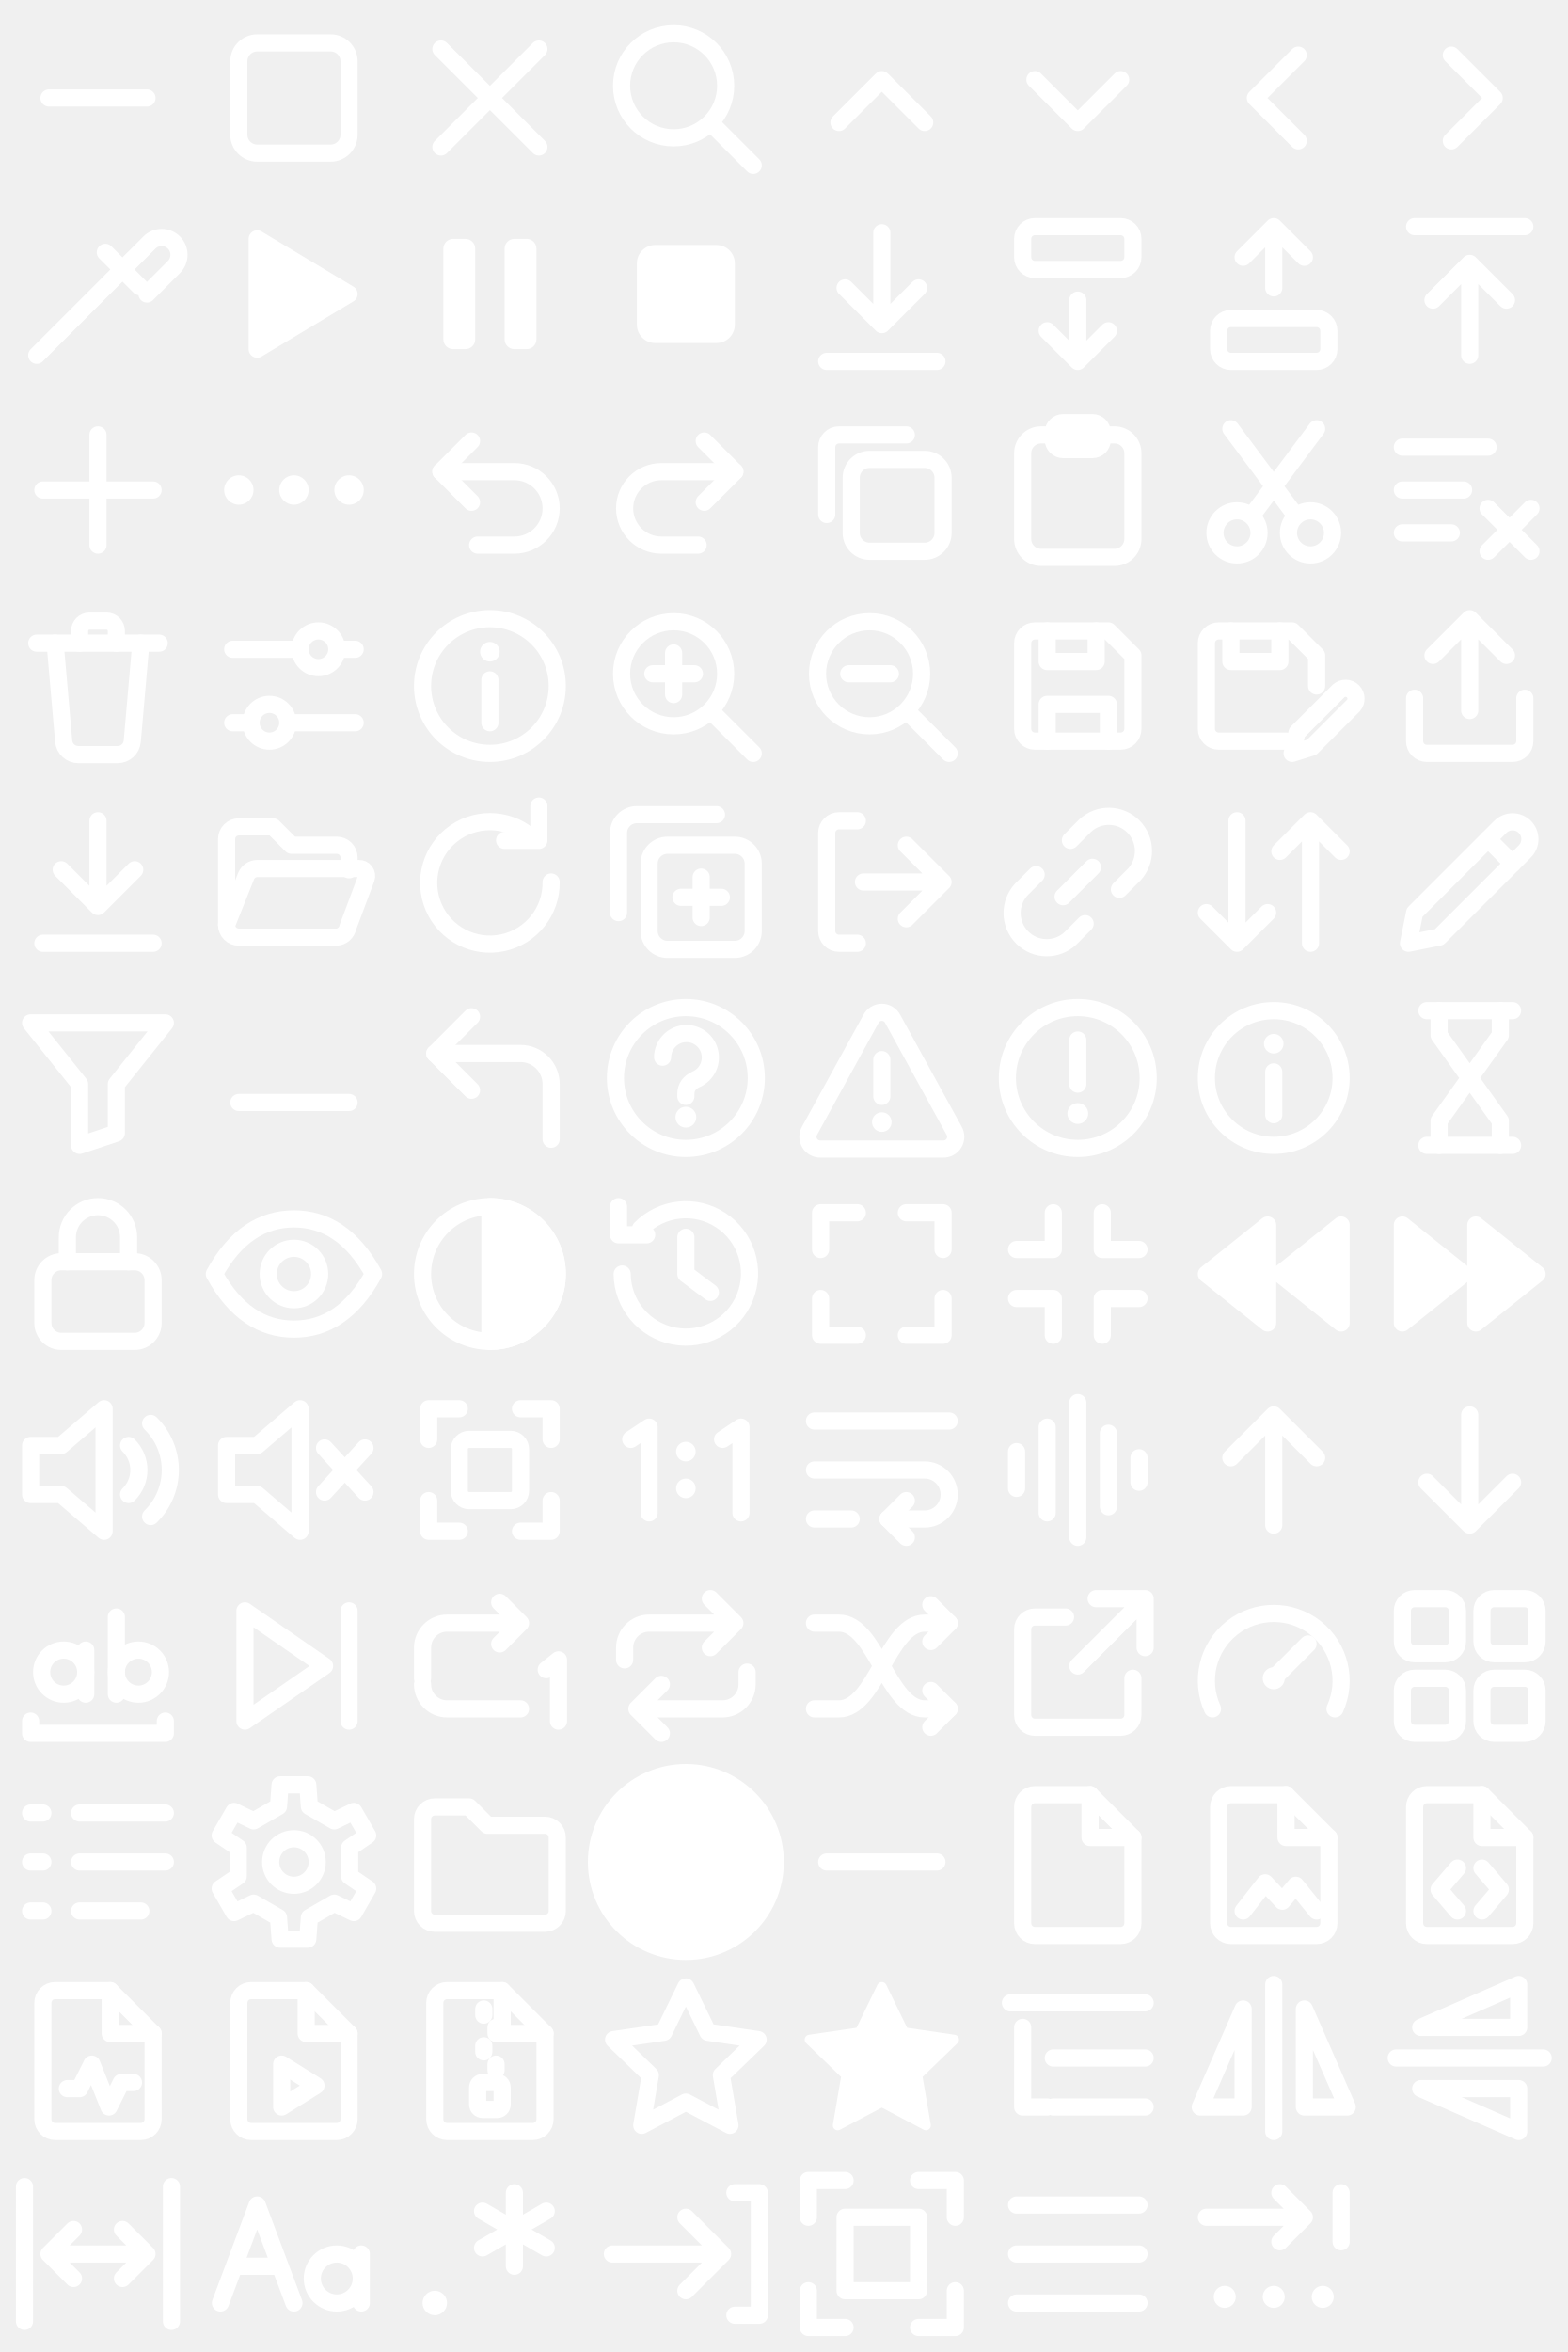
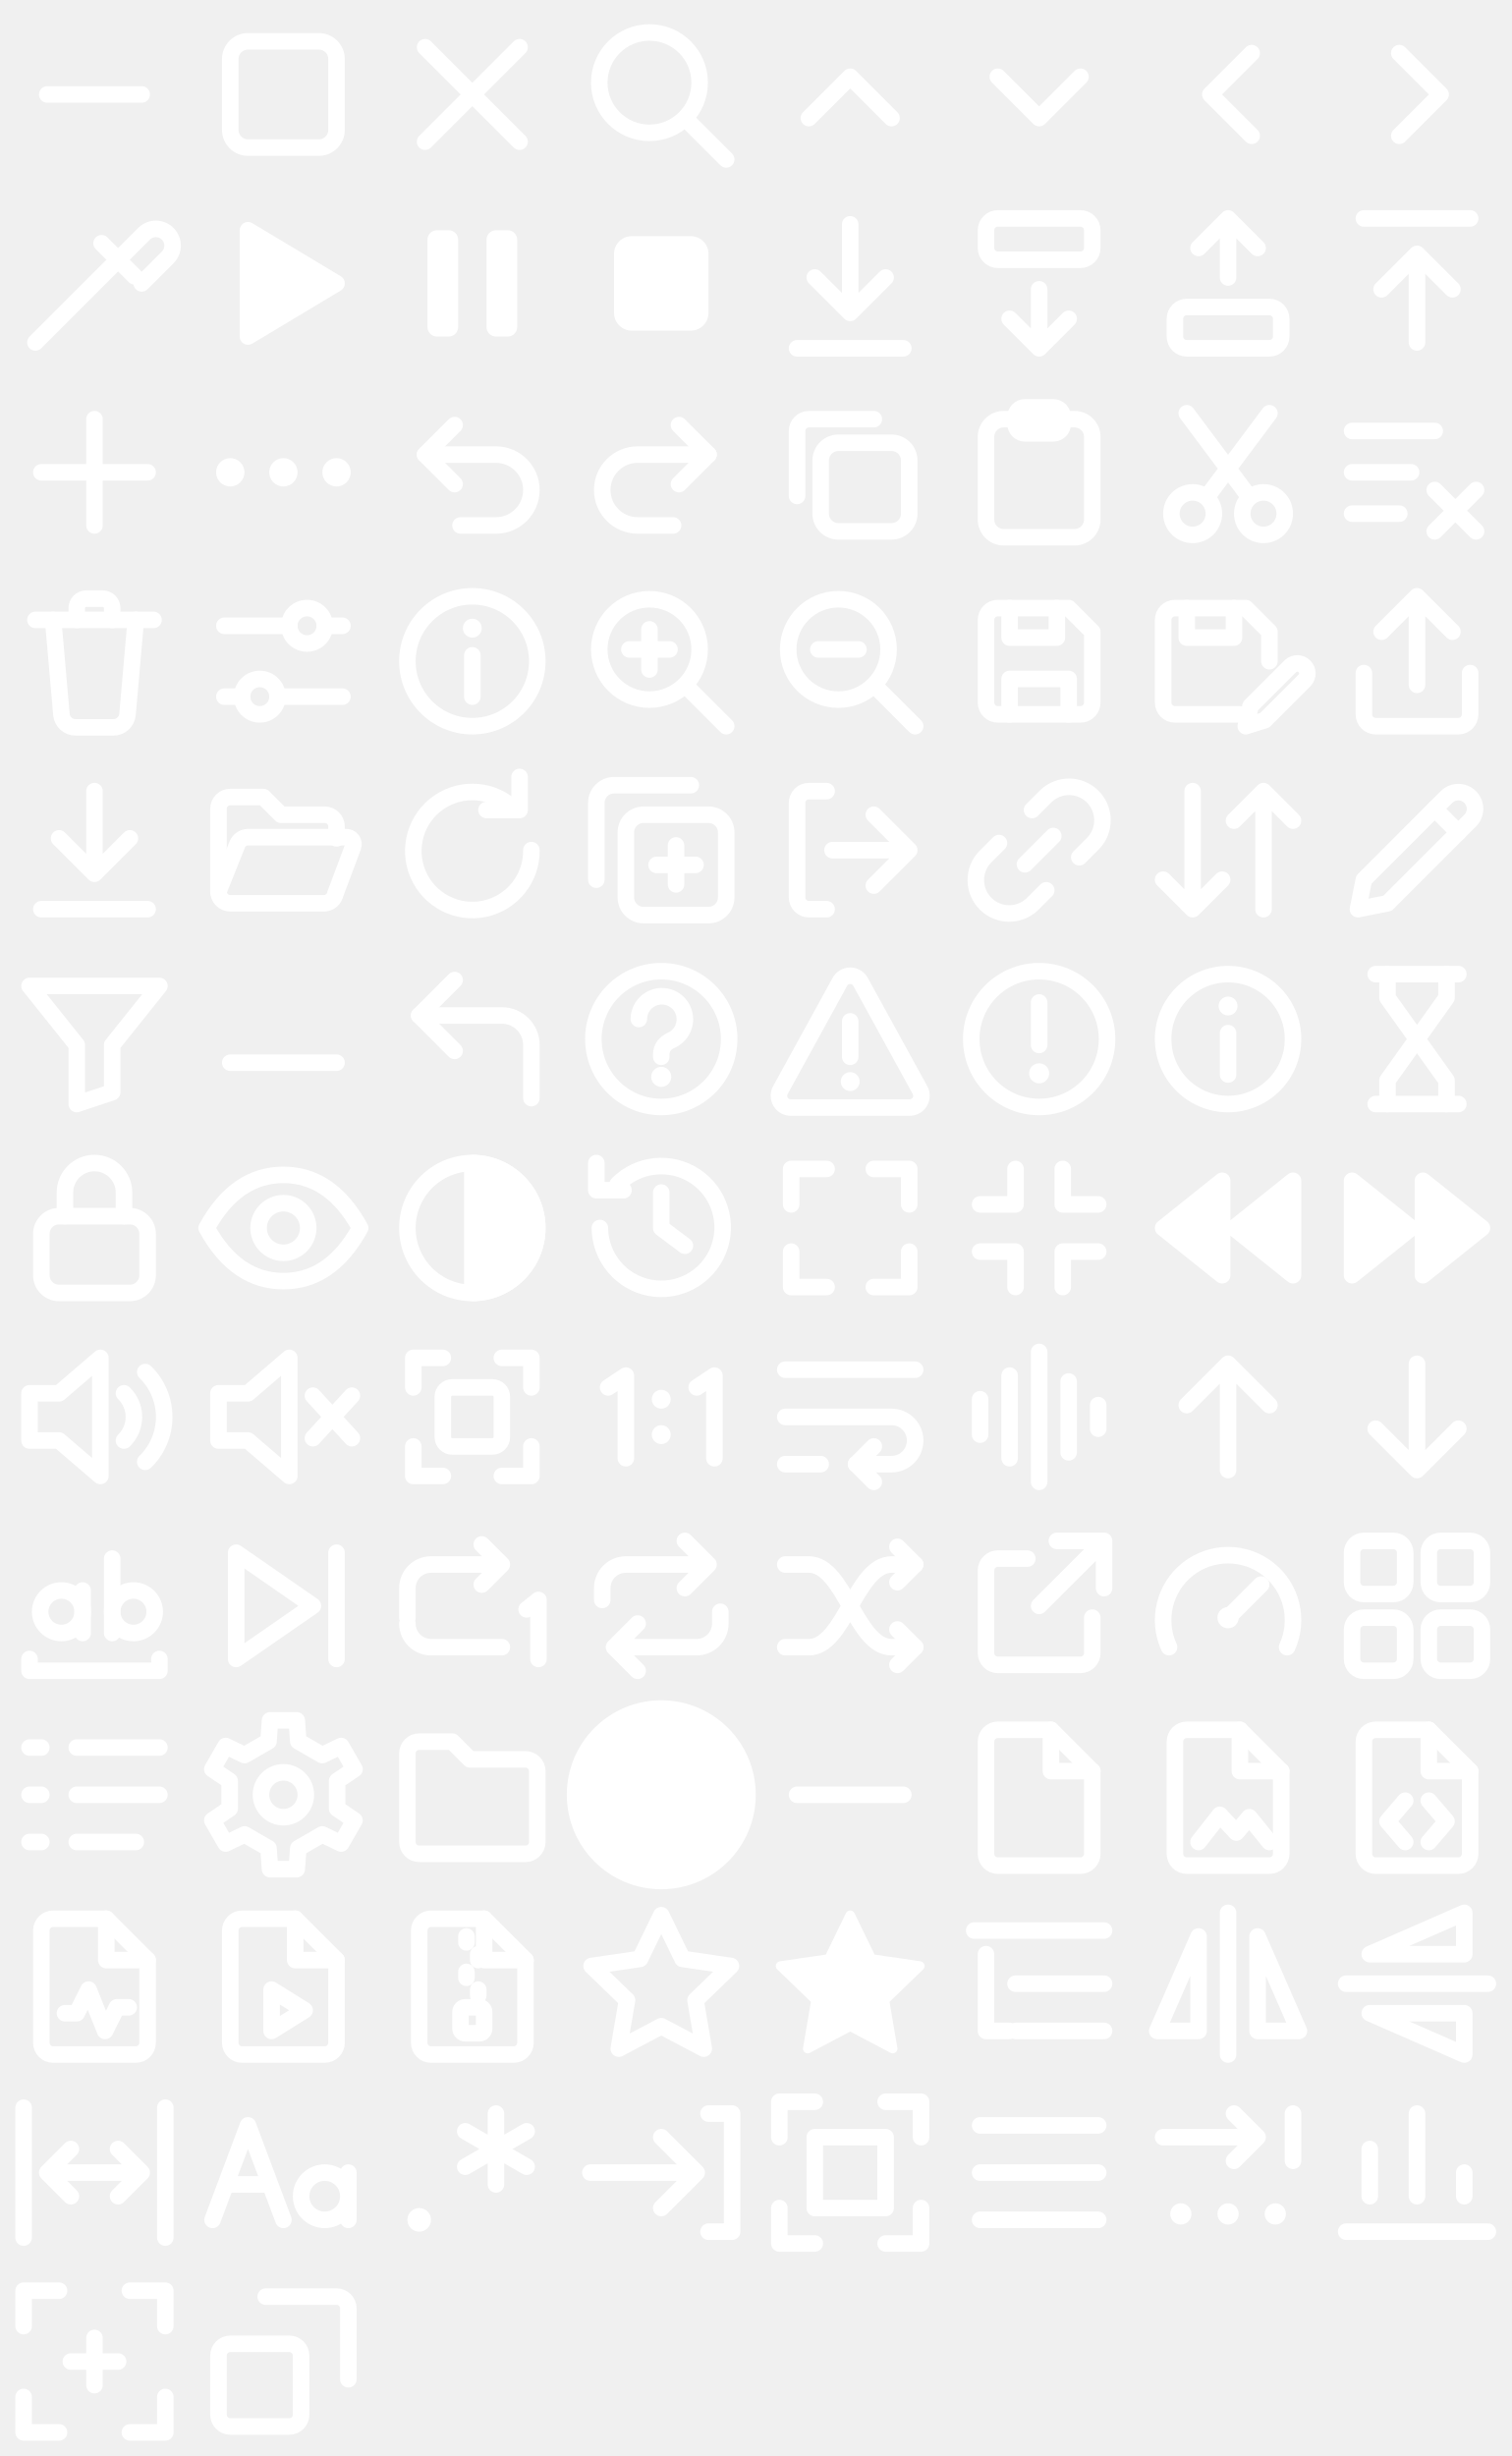
- <svg xmlns="http://www.w3.org/2000/svg" viewBox="0 0 192 288">
+ <svg xmlns="http://www.w3.org/2000/svg" viewBox="0 0 192 312">
  <g id="WndMinimize" transform="translate(0 0) scale(1.5)" fill="none" stroke="#ffffff" stroke-width="1.4" stroke-linecap="round" stroke-linejoin="round">
    <path d="M4 8h8" />
  </g>
  <g id="WndMaximize" transform="translate(24 0) scale(1.5)" fill="none" stroke="#ffffff" stroke-width="1.4" stroke-linecap="round" stroke-linejoin="round">
    <rect x="3.5" y="3.5" width="9" height="9" rx="1.5" />
  </g>
  <g id="WndClose" transform="translate(48 0) scale(1.5)" fill="none" stroke="#ffffff" stroke-width="1.4" stroke-linecap="round" stroke-linejoin="round">
    <path d="M4 4l8 8M12 4l-8 8" />
  </g>
  <g id="Search" transform="translate(72 0) scale(1.5)" fill="none" stroke="#ffffff" stroke-width="1.4" stroke-linecap="round" stroke-linejoin="round">
    <circle cx="7" cy="7" r="4.25" />
    <path d="M10.2 10.2l3.3 3.3" />
  </g>
  <g id="ChevronUp" transform="translate(96 0) scale(1.5)" fill="none" stroke="#ffffff" stroke-width="1.4" stroke-linecap="round" stroke-linejoin="round">
    <path d="M4.5 10L8 6.5l3.5 3.5" />
  </g>
  <g id="ChevronDown" transform="translate(120 0) scale(1.5)" fill="none" stroke="#ffffff" stroke-width="1.4" stroke-linecap="round" stroke-linejoin="round">
    <path d="M4.5 6.5L8 10l3.5-3.5" />
  </g>
  <g id="ChevronLeft" transform="translate(144 0) scale(1.5)" fill="none" stroke="#ffffff" stroke-width="1.4" stroke-linecap="round" stroke-linejoin="round">
    <path d="M10 4.5L6.5 8l3.5 3.5" />
  </g>
  <g id="ChevronRight" transform="translate(168 0) scale(1.5)" fill="none" stroke="#ffffff" stroke-width="1.4" stroke-linecap="round" stroke-linejoin="round">
    <path d="M6.5 4.5L10 8l-3.5 3.5" />
  </g>
  <g id="Picker" transform="translate(0 24) scale(1.5)" fill="none" stroke="#ffffff" stroke-width="1.4" stroke-linecap="round" stroke-linejoin="round">
    <path d="M3 13l1.2-1.2L10 6" />
    <path d="M8.6 4.6l2.8 2.8" />
    <path d="M10 6l2.2-2.2a1.41 1.41 0 0 1 2 2L12 8" />
  </g>
  <g id="Play" transform="translate(24 24) scale(1.5)" fill="none" stroke="#ffffff" stroke-width="1.4" stroke-linecap="round" stroke-linejoin="round">
    <path d="M5 3.5L12.5 8 5 12.5z" fill="#ffffff" />
  </g>
  <g id="Pause" transform="translate(48 24) scale(1.5)" fill="none" stroke="#ffffff" stroke-width="1.4" stroke-linecap="round" stroke-linejoin="round">
    <rect x="4.2" y="3.5" width="2.6" height="9" rx="0.8" fill="#ffffff" stroke="none" />
    <rect x="9.2" y="3.5" width="2.6" height="9" rx="0.8" fill="#ffffff" stroke="none" />
  </g>
  <g id="Stop" transform="translate(72 24) scale(1.5)" fill="none" stroke="#ffffff" stroke-width="1.4" stroke-linecap="round" stroke-linejoin="round">
    <rect x="4" y="4" width="8" height="8" rx="1.5" fill="#ffffff" stroke="none" />
  </g>
  <g id="SendToBack" transform="translate(96 24) scale(1.5)" fill="none" stroke="#ffffff" stroke-width="1.4" stroke-linecap="round" stroke-linejoin="round">
    <path d="M8 3v7.5M5 7.5l3 3 3-3" />
    <path d="M3.5 13.5h9" />
  </g>
  <g id="SendBackward" transform="translate(120 24) scale(1.5)" fill="none" stroke="#ffffff" stroke-width="1.4" stroke-linecap="round" stroke-linejoin="round">
    <rect x="3.5" y="2.5" width="9" height="3.5" rx="1" />
    <path d="M8 8.5v5M5.5 11l2.5 2.5 2.5-2.5" />
  </g>
  <g id="BringForward" transform="translate(144 24) scale(1.5)" fill="none" stroke="#ffffff" stroke-width="1.4" stroke-linecap="round" stroke-linejoin="round">
    <rect x="3.5" y="10" width="9" height="3.5" rx="1" />
    <path d="M8 7.5v-5M5.5 5L8 2.5 10.5 5" />
  </g>
  <g id="BringToFront" transform="translate(168 24) scale(1.5)" fill="none" stroke="#ffffff" stroke-width="1.4" stroke-linecap="round" stroke-linejoin="round">
    <path d="M8 13V5.5M5 8.5l3-3 3 3" />
    <path d="M3.5 2.5h9" />
  </g>
  <g id="Plus" transform="translate(0 48) scale(1.5)" fill="none" stroke="#ffffff" stroke-width="1.4" stroke-linecap="round" stroke-linejoin="round">
    <path d="M8 3.5v9M3.5 8h9" />
  </g>
  <g id="More" transform="translate(24 48) scale(1.5)" fill="none" stroke="#ffffff" stroke-width="1.4" stroke-linecap="round" stroke-linejoin="round">
    <circle cx="3.5" cy="8" r="1.2" fill="#ffffff" stroke="none" />
    <circle cx="8" cy="8" r="1.2" fill="#ffffff" stroke="none" />
    <circle cx="12.5" cy="8" r="1.2" fill="#ffffff" stroke="none" />
  </g>
  <g id="Undo" transform="translate(48 48) scale(1.5)" fill="none" stroke="#ffffff" stroke-width="1.4" stroke-linecap="round" stroke-linejoin="round">
    <path d="M4 6.5h6a3 3 0 0 1 0 6H7" />
    <path d="M6.5 4L4 6.5 6.5 9" />
  </g>
  <g id="Redo" transform="translate(72 48) scale(1.5)" fill="none" stroke="#ffffff" stroke-width="1.4" stroke-linecap="round" stroke-linejoin="round">
    <path d="M12 6.5H6a3 3 0 0 0 0 6h3" />
    <path d="M9.5 4L12 6.5 9.5 9" />
  </g>
  <g id="Copy" transform="translate(96 48) scale(1.5)" fill="none" stroke="#ffffff" stroke-width="1.4" stroke-linecap="round" stroke-linejoin="round">
    <rect x="5.5" y="5.5" width="7.5" height="7.5" rx="1.5" />
    <path d="M3.5 10V4.5a1 1 0 0 1 1-1H10" />
  </g>
  <g id="Paste" transform="translate(120 48) scale(1.5)" fill="none" stroke="#ffffff" stroke-width="1.4" stroke-linecap="round" stroke-linejoin="round">
    <rect x="3.5" y="3.5" width="9" height="10" rx="1.5" />
    <rect x="6" y="2.5" width="4" height="2.2" rx="0.8" />
  </g>
  <g id="Cut" transform="translate(144 48) scale(1.5)" fill="none" stroke="#ffffff" stroke-width="1.4" stroke-linecap="round" stroke-linejoin="round">
    <circle cx="5" cy="11.5" r="1.8" />
    <circle cx="11" cy="11.5" r="1.8" />
    <path d="M6.2 10.1L11.5 3M9.8 10.1L4.5 3" />
  </g>
  <g id="RemoveAll" transform="translate(168 48) scale(1.5)" fill="none" stroke="#ffffff" stroke-width="1.4" stroke-linecap="round" stroke-linejoin="round">
    <path d="M2.5 4.5h7M2.5 8h5M2.5 11.5h4" />
    <path d="M9.5 9.5l3.5 3.5M13 9.5L9.5 13" />
  </g>
  <g id="Remove" transform="translate(0 72) scale(1.5)" fill="none" stroke="#ffffff" stroke-width="1.4" stroke-linecap="round" stroke-linejoin="round">
    <path d="M3 4.5h10" />
    <path d="M6.5 4.5v-1a.8.8 0 0 1 .8-.8h1.4a.8.8 0 0 1 .8.8v1" />
    <path d="M4.5 4.5l.7 8a1.2 1.2 0 0 0 1.2 1.1h3.2a1.2 1.2 0 0 0 1.2-1.1l.7-8" />
  </g>
  <g id="Options" transform="translate(24 72) scale(1.5)" fill="none" stroke="#ffffff" stroke-width="1.4" stroke-linecap="round" stroke-linejoin="round">
    <path d="M3 5h5.5M11.5 5H13M3 11h1.5M7.5 11H13" />
    <circle cx="10" cy="5" r="1.5" />
    <circle cx="6" cy="11" r="1.5" />
  </g>
  <g id="About" transform="translate(48 72) scale(1.5)" fill="none" stroke="#ffffff" stroke-width="1.4" stroke-linecap="round" stroke-linejoin="round">
    <circle cx="8" cy="8" r="5.5" />
    <path d="M8 7.5V11" />
    <circle cx="8" cy="5.2" r="0.8" fill="#ffffff" stroke="none" />
  </g>
  <g id="ZoomIn" transform="translate(72 72) scale(1.5)" fill="none" stroke="#ffffff" stroke-width="1.4" stroke-linecap="round" stroke-linejoin="round">
    <circle cx="7" cy="7" r="4.25" />
    <path d="M10.2 10.2l3.3 3.3M7 5.3v3.4M5.3 7h3.4" />
  </g>
  <g id="ZoomOut" transform="translate(96 72) scale(1.5)" fill="none" stroke="#ffffff" stroke-width="1.4" stroke-linecap="round" stroke-linejoin="round">
    <circle cx="7" cy="7" r="4.25" />
    <path d="M10.2 10.2l3.3 3.3M5.3 7h3.4" />
  </g>
  <g id="Save" transform="translate(120 72) scale(1.5)" fill="none" stroke="#ffffff" stroke-width="1.4" stroke-linecap="round" stroke-linejoin="round">
    <path d="M3.5 4.5a1 1 0 0 1 1-1h6l2 2v6a1 1 0 0 1-1 1h-7a1 1 0 0 1-1-1z" />
    <path d="M5.5 3.5V6h4V3.5M5.5 12.5v-3h5v3" />
  </g>
  <g id="SaveAs" transform="translate(144 72) scale(1.5)" fill="none" stroke="#ffffff" stroke-width="1.4" stroke-linecap="round" stroke-linejoin="round">
    <path d="M9 12.5H3.5a1 1 0 0 1-1-1v-7a1 1 0 0 1 1-1h6l2 2V8" />
    <path d="M4.5 3.5V6h4V3.5" />
    <path d="M9.5 13.5l.4-1.7 3.4-3.4a.85.85 0 0 1 1.2 1.2l-3.4 3.4z" />
  </g>
  <g id="Export" transform="translate(168 72) scale(1.5)" fill="none" stroke="#ffffff" stroke-width="1.4" stroke-linecap="round" stroke-linejoin="round">
    <path d="M8 10V2.5M5 5.5l3-3 3 3" />
    <path d="M3.5 9v3.5a1 1 0 0 0 1 1h7a1 1 0 0 0 1-1V9" />
  </g>
  <g id="Download" transform="translate(0 96) scale(1.5)" fill="none" stroke="#ffffff" stroke-width="1.4" stroke-linecap="round" stroke-linejoin="round">
    <path d="M8 3v7M5 7l3 3 3-3" />
    <path d="M3.5 13h9" />
  </g>
  <g id="OpenFile" transform="translate(24 96) scale(1.5)" fill="none" stroke="#ffffff" stroke-width="1.4" stroke-linecap="round" stroke-linejoin="round">
    <path d="M2.5 11.5v-7a1 1 0 0 1 1-1h2.8l1.5 1.5h3.7a1 1 0 0 1 1 1v1" />
    <path d="M2.5 11.5l1.6-4a1 1 0 0 1 .9-.6h8.3a.6.6 0 0 1 .6.8l-1.5 4a1 1 0 0 1-.9.8H3.5a1 1 0 0 1-1-1z" />
  </g>
  <g id="Update" transform="translate(48 96) scale(1.5)" fill="none" stroke="#ffffff" stroke-width="1.4" stroke-linecap="round" stroke-linejoin="round">
    <path d="M13 8a5 5 0 1 1-1.5-3.5" />
    <path d="M12 1.8v2.8H9.2" />
  </g>
  <g id="Duplicate" transform="translate(72 96) scale(1.5)" fill="none" stroke="#ffffff" stroke-width="1.4" stroke-linecap="round" stroke-linejoin="round">
    <path d="M2.5 10.5v-6.5a1.5 1.5 0 0 1 1.5-1.5h6.5" />
    <rect x="5" y="5" width="8.5" height="8.5" rx="1.5" />
    <path d="M9.25 7.6v3.3M7.6 9.25h3.3" />
  </g>
  <g id="Quit" transform="translate(96 96) scale(1.5)" fill="none" stroke="#ffffff" stroke-width="1.4" stroke-linecap="round" stroke-linejoin="round">
    <path d="M6 13H4.5a1 1 0 0 1-1-1V4a1 1 0 0 1 1-1H6" />
    <path d="M10 5l3 3-3 3M13 8H6.5" />
  </g>
  <g id="Link" transform="translate(120 96) scale(1.5)" fill="none" stroke="#ffffff" stroke-width="1.4" stroke-linecap="round" stroke-linejoin="round">
    <path d="M6.8 9.2l2.4-2.4" />
    <path d="M7.4 4.6l1.2-1.2a2.83 2.83 0 0 1 4 4l-1.2 1.2" />
    <path d="M8.6 11.4l-1.2 1.2a2.83 2.83 0 0 1-4-4l1.2-1.2" />
  </g>
  <g id="Sort" transform="translate(144 96) scale(1.5)" fill="none" stroke="#ffffff" stroke-width="1.4" stroke-linecap="round" stroke-linejoin="round">
    <path d="M5 3v10M2.5 10.5L5 13l2.5-2.5" />
    <path d="M11 13V3M8.5 5.5L11 3l2.5 2.5" />
  </g>
  <g id="Edit" transform="translate(168 96) scale(1.5)" fill="none" stroke="#ffffff" stroke-width="1.4" stroke-linecap="round" stroke-linejoin="round">
    <path d="M3 13l.5-2.5 7-7a1.41 1.41 0 0 1 2 2l-7 7z" />
    <path d="M9.5 4.5l2 2" />
  </g>
  <g id="Filter" transform="translate(0 120) scale(1.5)" fill="none" stroke="#ffffff" stroke-width="1.4" stroke-linecap="round" stroke-linejoin="round">
    <path d="M2.5 3.5h11l-4 5v4l-3 1v-5z" />
  </g>
  <g id="Minimize" transform="translate(24 120) scale(1.5)" fill="none" stroke="#ffffff" stroke-width="1.4" stroke-linecap="round" stroke-linejoin="round">
    <path d="M3.5 10h9" />
  </g>
  <g id="ParentFolder" transform="translate(48 120) scale(1.5)" fill="none" stroke="#ffffff" stroke-width="1.4" stroke-linecap="round" stroke-linejoin="round">
    <path d="M13 13V8.5A2.5 2.5 0 0 0 10.5 6h-7" />
    <path d="M6.5 3L3.5 6l3 3" />
  </g>
  <g id="Question" transform="translate(72 120) scale(1.5)" fill="none" stroke="#ffffff" stroke-width="1.4" stroke-linecap="round" stroke-linejoin="round">
    <circle cx="8" cy="8" r="5.75" />
    <path d="M6.1 6.3a1.95 1.95 0 1 1 2.75 1.8c-.55.25-.85.65-.85 1.2v.2" />
    <circle cx="8" cy="11.2" r="0.85" fill="#ffffff" stroke="none" />
  </g>
  <g id="Warning" transform="translate(96 120) scale(1.5)" fill="none" stroke="#ffffff" stroke-width="1.4" stroke-linecap="round" stroke-linejoin="round">
    <path d="M7.1 3.2a1 1 0 0 1 1.8 0l5 9.1a1 1 0 0 1-.9 1.5H3a1 1 0 0 1-.9-1.5z" />
    <path d="M8 6.5v3" />
    <circle cx="8" cy="11.6" r="0.8" fill="#ffffff" stroke="none" />
  </g>
  <g id="Critical" transform="translate(120 120) scale(1.5)" fill="none" stroke="#ffffff" stroke-width="1.4" stroke-linecap="round" stroke-linejoin="round">
    <circle cx="8" cy="8" r="5.75" />
    <path d="M8 4.9v3.6" />
    <circle cx="8" cy="10.9" r="0.85" fill="#ffffff" stroke="none" />
  </g>
  <g id="Information" transform="translate(144 120) scale(1.5)" fill="none" stroke="#ffffff" stroke-width="1.4" stroke-linecap="round" stroke-linejoin="round">
    <circle cx="8" cy="8" r="5.5" />
    <path d="M8 7.5V11" />
    <circle cx="8" cy="5.2" r="0.8" fill="#ffffff" stroke="none" />
  </g>
  <g id="HourGlass" transform="translate(168 120) scale(1.5)" fill="none" stroke="#ffffff" stroke-width="1.4" stroke-linecap="round" stroke-linejoin="round">
    <path d="M4.5 2.5h7M4.5 13.5h7" />
    <path d="M5.5 2.5v2L8 8l2.5-3.5v-2M5.5 13.5v-2L8 8l2.5 3.5v2" />
  </g>
  <g id="Lock" transform="translate(0 144) scale(1.5)" fill="none" stroke="#ffffff" stroke-width="1.4" stroke-linecap="round" stroke-linejoin="round">
    <rect x="3.5" y="7" width="9" height="6.5" rx="1.5" />
    <path d="M5.5 7V5a2.5 2.5 0 0 1 5 0v2" />
  </g>
  <g id="Eye" transform="translate(24 144) scale(1.5)" fill="none" stroke="#ffffff" stroke-width="1.4" stroke-linecap="round" stroke-linejoin="round">
    <path d="M1.5 8C3.2 4.9 5.4 3.5 8 3.5s4.8 1.4 6.5 4.5c-1.7 3.1-3.9 4.5-6.5 4.5S3.2 11.1 1.5 8z" />
    <circle cx="8" cy="8" r="2.1" />
  </g>
  <g id="Appearance" transform="translate(48 144) scale(1.5)" fill="none" stroke="#ffffff" stroke-width="1.4" stroke-linecap="round" stroke-linejoin="round">
    <circle cx="8" cy="8" r="5.5" />
    <path d="M8 2.5a5.5 5.5 0 0 1 0 11z" fill="#ffffff" />
  </g>
  <g id="History" transform="translate(72 144) scale(1.5)" fill="none" stroke="#ffffff" stroke-width="1.4" stroke-linecap="round" stroke-linejoin="round">
    <path d="M2.8 8a5.2 5.2 0 1 0 1.5-3.7" />
    <path d="M2.5 2.5v2.3h2.3" />
    <path d="M8 5v3l2 1.5" />
  </g>
  <g id="FullScreen" transform="translate(96 144) scale(1.5)" fill="none" stroke="#ffffff" stroke-width="1.4" stroke-linecap="round" stroke-linejoin="round">
    <path d="M3 6V3h3M10 3h3v3M13 10v3h-3M6 13H3v-3" />
  </g>
  <g id="ExitFullScreen" transform="translate(120 144) scale(1.5)" fill="none" stroke="#ffffff" stroke-width="1.4" stroke-linecap="round" stroke-linejoin="round">
    <path d="M6 3v3H3M13 6h-3V3M10 13v-3h3M3 10h3v3" />
  </g>
  <g id="SeekBackward" transform="translate(144 144) scale(1.5)" fill="none" stroke="#ffffff" stroke-width="1.4" stroke-linecap="round" stroke-linejoin="round">
    <path d="M7.5 4L2.5 8l5 4zM13.5 4l-5 4 5 4z" fill="#ffffff" />
  </g>
  <g id="SeekForward" transform="translate(168 144) scale(1.5)" fill="none" stroke="#ffffff" stroke-width="1.4" stroke-linecap="round" stroke-linejoin="round">
    <path d="M8.5 4l5 4-5 4zM2.5 4l5 4-5 4z" fill="#ffffff" />
  </g>
  <g id="Volume" transform="translate(0 168) scale(1.5)" fill="none" stroke="#ffffff" stroke-width="1.4" stroke-linecap="round" stroke-linejoin="round">
    <path d="M2.5 6H5l3.5-3v10L5 10H2.5z" />
    <path d="M10.5 6a2.8 2.8 0 0 1 0 4M12.3 4.2a5.3 5.3 0 0 1 0 7.6" />
  </g>
  <g id="VolumeMute" transform="translate(24 168) scale(1.5)" fill="none" stroke="#ffffff" stroke-width="1.4" stroke-linecap="round" stroke-linejoin="round">
    <path d="M2.5 6H5l3.5-3v10L5 10H2.5z" />
    <path d="M10.5 6.2l3.3 3.6M13.8 6.2l-3.3 3.6" />
  </g>
  <g id="FitView" transform="translate(48 168) scale(1.5)" fill="none" stroke="#ffffff" stroke-width="1.4" stroke-linecap="round" stroke-linejoin="round">
    <path d="M3 5.5V3h2.5M10.5 3H13v2.5M13 10.5V13h-2.5M5.5 13H3v-2.5" />
    <rect x="5.5" y="5.5" width="5" height="5" rx="0.8" />
  </g>
  <g id="ActualSize" transform="translate(72 168) scale(1.5)" fill="none" stroke="#ffffff" stroke-width="1.4" stroke-linecap="round" stroke-linejoin="round">
    <path d="M3.5 5.5L5 4.5v7" />
    <circle cx="8" cy="6.5" r="0.8" fill="#ffffff" stroke="none" />
    <circle cx="8" cy="9.5" r="0.8" fill="#ffffff" stroke="none" />
    <path d="M11 5.5l1.5-1v7" />
  </g>
  <g id="Wrap" transform="translate(96 168) scale(1.5)" fill="none" stroke="#ffffff" stroke-width="1.4" stroke-linecap="round" stroke-linejoin="round">
    <path d="M2.5 4h11M2.5 8h9a2 2 0 0 1 0 4h-3" />
    <path d="M10 10.5L8.5 12l1.5 1.5" />
    <path d="M2.5 12h3" />
  </g>
  <g id="AudioTracks" transform="translate(120 168) scale(1.5)" fill="none" stroke="#ffffff" stroke-width="1.4" stroke-linecap="round" stroke-linejoin="round">
    <path d="M3 6.5v3M5.5 4.5v7M8 2.5v11M10.5 5v6M13 7v2" />
  </g>
  <g id="SearchPrevious" transform="translate(144 168) scale(1.5)" fill="none" stroke="#ffffff" stroke-width="1.4" stroke-linecap="round" stroke-linejoin="round">
    <path d="M8 12.5v-9M4.5 7L8 3.5 11.5 7" />
  </g>
  <g id="SearchNext" transform="translate(168 168) scale(1.5)" fill="none" stroke="#ffffff" stroke-width="1.4" stroke-linecap="round" stroke-linejoin="round">
    <path d="M8 3.5v9M4.5 9L8 12.5 11.5 9" />
  </g>
  <g id="MatchWholeWord" transform="translate(0 192) scale(1.5)" fill="none" stroke="#ffffff" stroke-width="1.4" stroke-linecap="round" stroke-linejoin="round">
    <circle cx="5.2" cy="8.5" r="1.8" />
    <path d="M7 6.7v3.6" />
    <path d="M9.5 4v6.3" />
    <circle cx="11.3" cy="8.5" r="1.8" />
    <path d="M2.5 12.5v1h11v-1" />
  </g>
  <g id="PlayOnce" transform="translate(24 192) scale(1.5)" fill="none" stroke="#ffffff" stroke-width="1.4" stroke-linecap="round" stroke-linejoin="round">
    <path d="M4 3.5l6.5 4.5L4 12.5z" />
    <path d="M12.5 3.5v9" />
  </g>
  <g id="RepeatOne" transform="translate(48 192) scale(1.5)" fill="none" stroke="#ffffff" stroke-width="1.4" stroke-linecap="round" stroke-linejoin="round">
    <path d="M2.5 9V6.5a2 2 0 0 1 2-2h6M8.8 2.8l1.7 1.7-1.7 1.7" />
    <path d="M10.5 11.5H4.5a2 2 0 0 1-2-2" />
    <path d="M12.6 8.3l1-.8v5" />
  </g>
  <g id="RepeatAll" transform="translate(72 192) scale(1.5)" fill="none" stroke="#ffffff" stroke-width="1.4" stroke-linecap="round" stroke-linejoin="round">
    <path d="M3 7.5v-1a2 2 0 0 1 2-2h7M10 2.5l2 2-2 2" />
    <path d="M13 8.5v1a2 2 0 0 1-2 2H4M6 13.5l-2-2 2-2" />
  </g>
  <g id="Shuffle" transform="translate(96 192) scale(1.5)" fill="none" stroke="#ffffff" stroke-width="1.4" stroke-linecap="round" stroke-linejoin="round">
    <path d="M2.5 4.5h2c3 0 4 7 7 7h2M2.5 11.5h2c3 0 4-7 7-7h2" />
    <path d="M12 3l1.5 1.5L12 6M12 10l1.5 1.5L12 13" />
  </g>
  <g id="OpenExternal" transform="translate(120 192) scale(1.5)" fill="none" stroke="#ffffff" stroke-width="1.4" stroke-linecap="round" stroke-linejoin="round">
    <path d="M12.5 9v3a1 1 0 0 1-1 1h-7a1 1 0 0 1-1-1V5a1 1 0 0 1 1-1H7" />
    <path d="M9.5 2.5h4v4M13.5 2.5L8 8" />
  </g>
  <g id="PlaybackSpeed" transform="translate(144 192) scale(1.5)" fill="none" stroke="#ffffff" stroke-width="1.4" stroke-linecap="round" stroke-linejoin="round">
    <path d="M3 11.5a5.5 5.5 0 1 1 10 0" />
    <path d="M8 9l2.8-2.8" />
    <circle cx="8" cy="9" r="0.9" fill="#ffffff" stroke="none" />
  </g>
  <g id="ExploreFolder" transform="translate(168 192) scale(1.5)" fill="none" stroke="#ffffff" stroke-width="1.4" stroke-linecap="round" stroke-linejoin="round">
    <rect x="2.5" y="2.5" width="4.5" height="4.5" rx="1" />
    <rect x="9" y="2.5" width="4.5" height="4.5" rx="1" />
    <rect x="2.5" y="9" width="4.5" height="4.5" rx="1" />
    <rect x="9" y="9" width="4.5" height="4.5" rx="1" />
  </g>
  <g id="LineNumbers" transform="translate(0 216) scale(1.5)" fill="none" stroke="#ffffff" stroke-width="1.4" stroke-linecap="round" stroke-linejoin="round">
    <path d="M2.5 4h1M2.5 8h1M2.5 12h1" />
    <path d="M6.5 4h7M6.5 8h7M6.5 12h5" />
  </g>
  <g id="Settings" transform="translate(24 216) scale(1.5)" fill="none" stroke="#ffffff" stroke-width="1.4" stroke-linecap="round" stroke-linejoin="round">
    <path d="M6.74 3.47L6.87 1.70L9.13 1.70L9.26 3.47L11.29 4.64L12.89 3.87L14.02 5.83L12.55 6.83L12.55 9.17L14.02 10.17L12.89 12.13L11.29 11.36L9.26 12.53L9.13 14.30L6.87 14.30L6.74 12.53L4.71 11.36L3.11 12.13L1.98 10.17L3.45 9.17L3.45 6.83L1.98 5.83L3.11 3.87L4.71 4.64z" />
    <circle cx="8" cy="8" r="1.9" />
  </g>
  <g id="Folder" transform="translate(48 216) scale(1.5)" fill="none" stroke="#ffffff" stroke-width="1.4" stroke-linecap="round" stroke-linejoin="round">
    <path d="M2.5 4.5a1 1 0 0 1 1-1h2.8l1.5 1.5h4.7a1 1 0 0 1 1 1v6a1 1 0 0 1-1 1h-9a1 1 0 0 1-1-1z" />
  </g>
  <g id="Dot" transform="translate(72 216) scale(1.5)" fill="none" stroke="#ffffff" stroke-width="1.4" stroke-linecap="round" stroke-linejoin="round">
    <circle cx="8" cy="8" r="8" fill="#ffffff" stroke="none" />
  </g>
  <g id="Minus" transform="translate(96 216) scale(1.5)" fill="none" stroke="#ffffff" stroke-width="1.4" stroke-linecap="round" stroke-linejoin="round">
    <path d="M3.5 8h9" />
  </g>
  <g id="File" transform="translate(120 216) scale(1.5)" fill="none" stroke="#ffffff" stroke-width="1.4" stroke-linecap="round" stroke-linejoin="round">
    <path d="M4.5 2.5h4.5l3.5 3.5v7a1 1 0 0 1-1 1h-7a1 1 0 0 1-1-1v-9.5a1 1 0 0 1 1-1z" />
    <path d="M9 2.5v3.5h3.5" />
  </g>
  <g id="FileImage" transform="translate(144 216) scale(1.5)" fill="none" stroke="#ffffff" stroke-width="1.4" stroke-linecap="round" stroke-linejoin="round">
    <path d="M4.5 2.5h4.5l3.5 3.5v7a1 1 0 0 1-1 1h-7a1 1 0 0 1-1-1v-9.5a1 1 0 0 1 1-1z" />
    <path d="M9 2.5v3.5h3.5" />
    <path d="M5.5 12l1.8-2.3 1.4 1.5 1.1-1.3 1.7 2.1" />
  </g>
  <g id="FileCode" transform="translate(168 216) scale(1.5)" fill="none" stroke="#ffffff" stroke-width="1.4" stroke-linecap="round" stroke-linejoin="round">
    <path d="M4.5 2.5h4.5l3.5 3.5v7a1 1 0 0 1-1 1h-7a1 1 0 0 1-1-1v-9.5a1 1 0 0 1 1-1z" />
    <path d="M9 2.5v3.5h3.5" />
    <path d="M7 8.5l-1.5 1.75 1.5 1.75M9 8.5l1.5 1.75-1.5 1.75" />
  </g>
  <g id="FileAudio" transform="translate(0 240) scale(1.5)" fill="none" stroke="#ffffff" stroke-width="1.4" stroke-linecap="round" stroke-linejoin="round">
    <path d="M4.5 2.5h4.5l3.5 3.5v7a1 1 0 0 1-1 1h-7a1 1 0 0 1-1-1v-9.5a1 1 0 0 1 1-1z" />
    <path d="M9 2.5v3.5h3.5" />
    <path d="M5.5 10.5h1l1-2 1.4 3.5 1-2h1" />
  </g>
  <g id="FileVideo" transform="translate(24 240) scale(1.5)" fill="none" stroke="#ffffff" stroke-width="1.4" stroke-linecap="round" stroke-linejoin="round">
    <path d="M4.5 2.5h4.5l3.5 3.5v7a1 1 0 0 1-1 1h-7a1 1 0 0 1-1-1v-9.5a1 1 0 0 1 1-1z" />
    <path d="M9 2.5v3.5h3.5" />
    <path d="M7 8.5v3.5l2.8-1.75z" />
  </g>
  <g id="FileArchive" transform="translate(48 240) scale(1.5)" fill="none" stroke="#ffffff" stroke-width="1.4" stroke-linecap="round" stroke-linejoin="round">
    <path d="M4.5 2.5h4.5l3.5 3.5v7a1 1 0 0 1-1 1h-7a1 1 0 0 1-1-1v-9.5a1 1 0 0 1 1-1z" />
    <path d="M9 2.5v3.5h3.5" />
    <path d="M7.5 4v0.5M8.5 5.5v0.5M7.5 7v0.5M8.5 8.5v0.5" />
    <rect x="7" y="10" width="2" height="2.2" rx="0.4" />
  </g>
  <g id="Star" transform="translate(72 240) scale(1.5)" fill="none" stroke="#ffffff" stroke-width="1.4" stroke-linecap="round" stroke-linejoin="round">
    <path d="M8 2.2l1.8 3.7 4.1.6-3 2.9.7 4.1L8 11.6l-3.6 1.9.7-4.1-3-2.9 4.1-.6z" />
  </g>
  <g id="StarFilled" transform="translate(96 240) scale(1.5)" fill="#ffffff" stroke="#ffffff" stroke-width="0.8" stroke-linecap="round" stroke-linejoin="round">
    <path d="M8 2.2l1.8 3.7 4.1.6-3 2.9.7 4.1L8 11.6l-3.6 1.9.7-4.1-3-2.9 4.1-.6z" />
  </g>
  <g id="Outline" transform="translate(120 240) scale(1.5)" fill="none" stroke="#ffffff" stroke-width="1.4" stroke-linecap="round" stroke-linejoin="round">
    <path d="M2.5 3.5h11M3.5 5.5v6.5h2M6 8h7.5M6 12h7.5" />
  </g>
  <g id="MirrorHorizontal" transform="translate(144 240) scale(1.5)" fill="none" stroke="#ffffff" stroke-width="1.4" stroke-linecap="round" stroke-linejoin="round">
    <path d="M8 2v12M5.5 4L2 12h3.5zM10.5 4l3.5 8h-3.5z" />
  </g>
  <g id="MirrorVertical" transform="translate(168 240) scale(1.5)" fill="none" stroke="#ffffff" stroke-width="1.4" stroke-linecap="round" stroke-linejoin="round">
    <path d="M2 8h12M4 5.5L12 2v3.5zM4 10.5l8 3.5v-3.5z" />
  </g>
  <g id="FitWidth" transform="translate(0 264) scale(1.5)" fill="none" stroke="#ffffff" stroke-width="1.4" stroke-linecap="round" stroke-linejoin="round">
    <path d="M2 2.5v11M14 2.5v11M4 8h8M6 6L4 8l2 2M10 6l2 2-2 2" />
  </g>
  <g id="MatchCase" transform="translate(24 264) scale(1.5)" fill="none" stroke="#ffffff" stroke-width="1.4" stroke-linecap="round" stroke-linejoin="round">
    <path d="M2 12l3-8 3 8M3.2 9h3.6M13.5 8v4M13.5 10a2 2 0 1 0-4 0a2 2 0 1 0 4 0" />
  </g>
  <g id="RegularExpression" transform="translate(48 264) scale(1.5)" fill="none" stroke="#ffffff" stroke-width="1.4" stroke-linecap="round" stroke-linejoin="round">
    <path d="M10 3v6M7.4 4.5l5.2 3M7.4 7.5l5.2-3" />
    <circle cx="3.5" cy="12" r="1" fill="#ffffff" stroke="none" />
  </g>
  <g id="GoTo" transform="translate(72 264) scale(1.5)" fill="none" stroke="#ffffff" stroke-width="1.4" stroke-linecap="round" stroke-linejoin="round">
    <path d="M2 8h9M8 5l3 3-3 3M12 3h2v10h-2" />
  </g>
  <g id="SelectAll" transform="translate(96 264) scale(1.5)" fill="none" stroke="#ffffff" stroke-width="1.4" stroke-linecap="round" stroke-linejoin="round">
    <path d="M2 5V2h3M11 2h3v3M14 11v3h-3M5 14H2v-3M5 5h6v6H5z" />
  </g>
  <g id="MainMenu" transform="translate(120 264) scale(1.5)" fill="none" stroke="#ffffff" stroke-width="1.4" stroke-linecap="round" stroke-linejoin="round">
    <path d="M3 4h10M3 8h10M3 12h10" />
  </g>
  <g id="Whitespace" transform="translate(144 264) scale(1.5)" fill="none" stroke="#ffffff" stroke-width="1.4" stroke-linecap="round" stroke-linejoin="round">
    <path d="M2.5 5h8M8.5 3l2 2-2 2M13.5 3v4" />
    <circle cx="4" cy="11.5" r="0.9" fill="#ffffff" stroke="none" />
    <circle cx="8" cy="11.5" r="0.9" fill="#ffffff" stroke="none" />
    <circle cx="12" cy="11.5" r="0.9" fill="#ffffff" stroke="none" />
  </g>
+   <g id="Histogram" transform="translate(168 264) scale(1.5)" fill="none" stroke="#ffffff" stroke-width="1.4" stroke-linecap="round" stroke-linejoin="round">
+     <path d="M2 13h12M4 10V6M8 10V3M12 10V8" />
+   </g>
+   <g id="CenterCrop" transform="translate(0 288) scale(1.5)" fill="none" stroke="#ffffff" stroke-width="1.4" stroke-linecap="round" stroke-linejoin="round">
+     <path d="M2 5V2h3M11 2h3v3M14 11v3h-3M5 14H2v-3M6 8h4M8 6v4" />
+   </g>
+   <g id="ZoomLevels" transform="translate(24 288) scale(1.5)" fill="none" stroke="#ffffff" stroke-width="1.4" stroke-linecap="round" stroke-linejoin="round">
+     <rect x="2.5" y="6.5" width="7" height="7" rx="1" />
+     <path d="M6.5 2.5h6a1 1 0 0 1 1 1v6" />
+   </g>
</svg>
